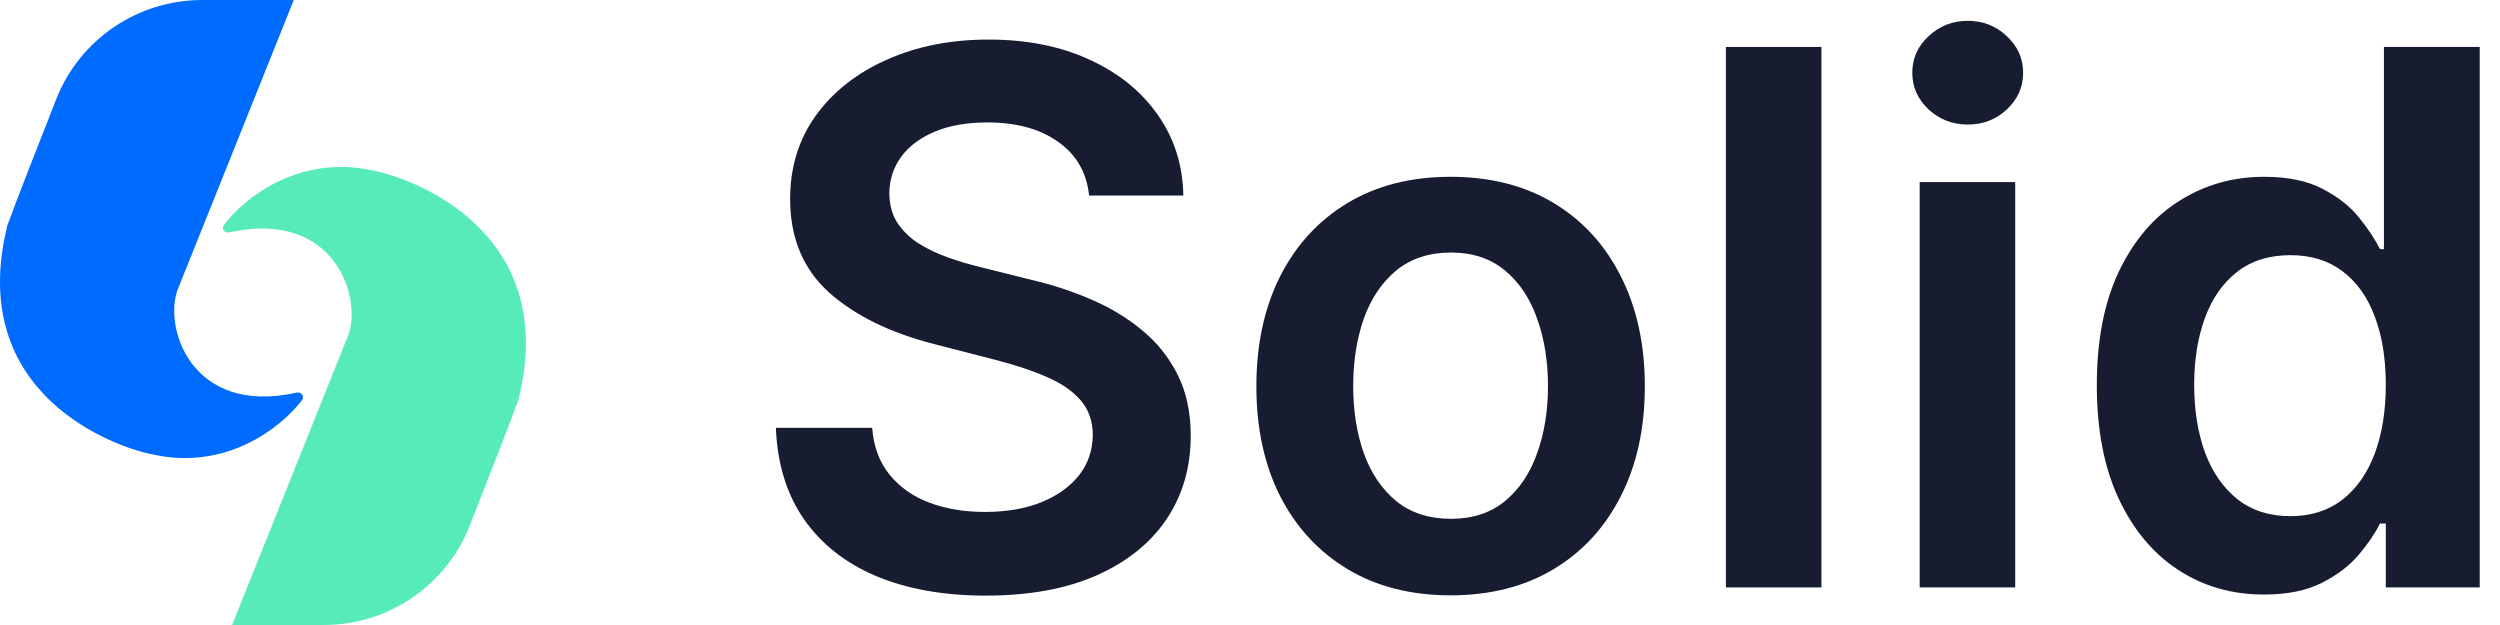
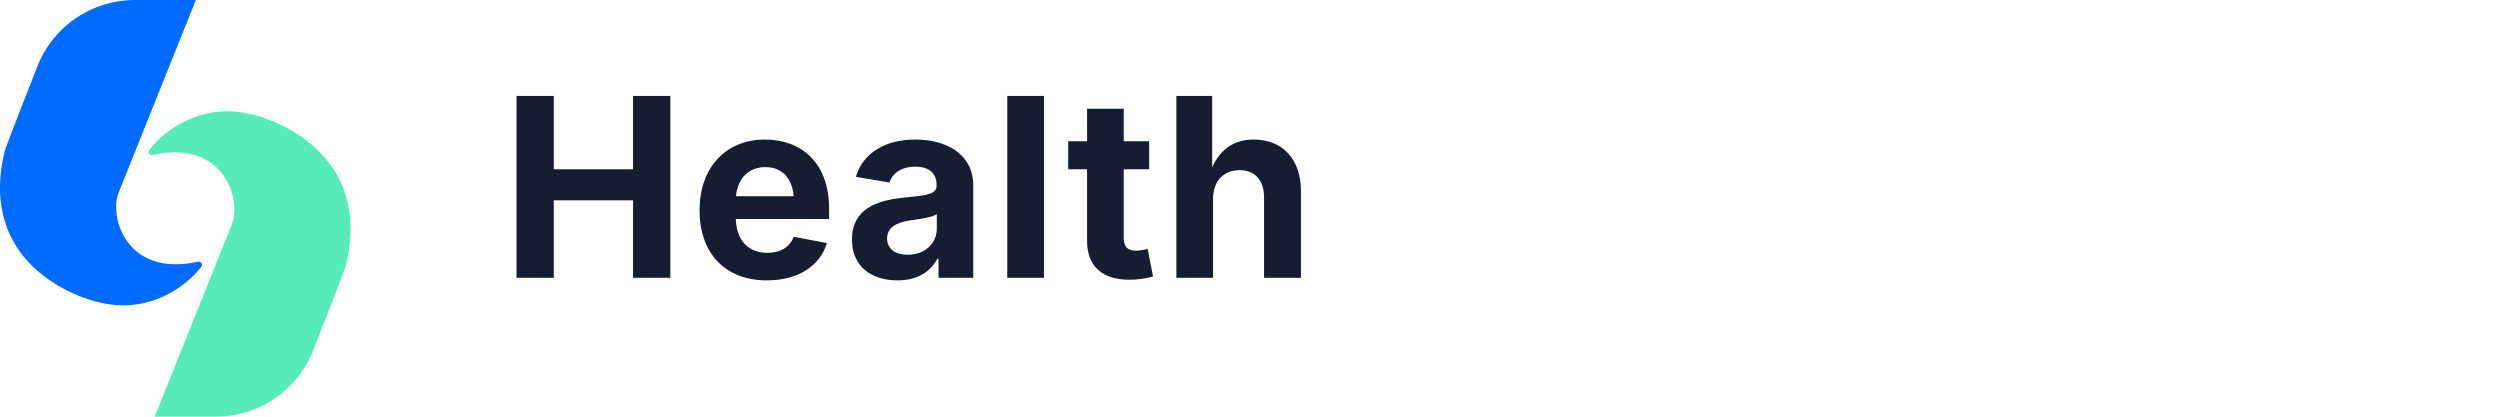
- <svg xmlns="http://www.w3.org/2000/svg" width="120" height="30" viewBox="0 0 120 30" fill="none">
-   <path d="M52.278 9.386C52.16 8.279 51.661 7.418 50.783 6.802C49.913 6.185 48.782 5.877 47.388 5.877C46.409 5.877 45.569 6.025 44.868 6.32C44.167 6.616 43.63 7.017 43.259 7.524C42.887 8.03 42.697 8.609 42.689 9.259C42.689 9.799 42.811 10.268 43.056 10.665C43.31 11.062 43.652 11.4 44.082 11.678C44.513 11.949 44.99 12.177 45.514 12.362C46.037 12.548 46.565 12.704 47.097 12.831L49.529 13.439C50.509 13.667 51.45 13.975 52.354 14.364C53.266 14.752 54.081 15.242 54.799 15.833C55.525 16.424 56.099 17.138 56.521 17.974C56.944 18.81 57.155 19.79 57.155 20.913C57.155 22.433 56.766 23.771 55.989 24.928C55.212 26.077 54.089 26.976 52.62 27.626C51.159 28.268 49.39 28.589 47.312 28.589C45.294 28.589 43.542 28.276 42.056 27.652C40.578 27.027 39.421 26.115 38.585 24.916C37.757 23.716 37.31 22.255 37.242 20.533H41.865C41.933 21.436 42.212 22.188 42.702 22.787C43.191 23.387 43.829 23.835 44.614 24.13C45.408 24.426 46.295 24.573 47.274 24.573C48.296 24.573 49.191 24.422 49.96 24.117C50.737 23.805 51.345 23.374 51.784 22.826C52.223 22.268 52.447 21.618 52.455 20.875C52.447 20.199 52.248 19.642 51.86 19.203C51.471 18.755 50.927 18.384 50.226 18.088C49.533 17.784 48.723 17.514 47.794 17.277L44.842 16.517C42.706 15.968 41.017 15.136 39.775 14.022C38.542 12.899 37.926 11.408 37.926 9.55C37.926 8.022 38.34 6.683 39.167 5.535C40.003 4.386 41.139 3.495 42.575 2.862C44.011 2.22 45.636 1.899 47.452 1.899C49.293 1.899 50.906 2.22 52.291 2.862C53.684 3.495 54.778 4.378 55.571 5.509C56.365 6.633 56.775 7.925 56.8 9.386H52.278Z" fill="#181C31" />
-   <path d="M69.629 28.576C67.729 28.576 66.082 28.158 64.689 27.322C63.295 26.486 62.214 25.317 61.446 23.814C60.686 22.31 60.306 20.554 60.306 18.544C60.306 16.534 60.686 14.773 61.446 13.262C62.214 11.75 63.295 10.576 64.689 9.74C66.082 8.904 67.729 8.486 69.629 8.486C71.529 8.486 73.175 8.904 74.569 9.74C75.962 10.576 77.039 11.75 77.799 13.262C78.567 14.773 78.952 16.534 78.952 18.544C78.952 20.554 78.567 22.31 77.799 23.814C77.039 25.317 75.962 26.486 74.569 27.322C73.175 28.158 71.529 28.576 69.629 28.576ZM69.654 24.903C70.684 24.903 71.546 24.62 72.238 24.054C72.931 23.48 73.446 22.711 73.784 21.749C74.13 20.786 74.303 19.714 74.303 18.531C74.303 17.341 74.13 16.264 73.784 15.301C73.446 14.33 72.931 13.557 72.238 12.983C71.546 12.409 70.684 12.122 69.654 12.122C68.598 12.122 67.72 12.409 67.019 12.983C66.327 13.557 65.807 14.33 65.461 15.301C65.123 16.264 64.954 17.341 64.954 18.531C64.954 19.714 65.123 20.786 65.461 21.749C65.807 22.711 66.327 23.48 67.019 24.054C67.72 24.62 68.598 24.903 69.654 24.903Z" fill="#181C31" />
-   <path d="M87.429 2.254V28.196H82.844V2.254H87.429Z" fill="#181C31" />
-   <path d="M92.144 28.196V8.74H96.73V28.196H92.144ZM94.45 5.978C93.724 5.978 93.099 5.737 92.575 5.256C92.052 4.766 91.79 4.179 91.79 3.495C91.79 2.803 92.052 2.216 92.575 1.735C93.099 1.245 93.724 1 94.45 1C95.185 1 95.809 1.245 96.325 1.735C96.848 2.216 97.11 2.803 97.11 3.495C97.11 4.179 96.848 4.766 96.325 5.256C95.809 5.737 95.185 5.978 94.45 5.978Z" fill="#181C31" />
-   <path d="M108.666 28.538C107.137 28.538 105.769 28.146 104.561 27.36C103.354 26.575 102.4 25.435 101.699 23.94C100.998 22.445 100.647 20.63 100.647 18.493C100.647 16.331 101.002 14.507 101.711 13.021C102.429 11.526 103.396 10.399 104.612 9.639C105.828 8.871 107.184 8.486 108.678 8.486C109.818 8.486 110.756 8.681 111.49 9.069C112.225 9.449 112.808 9.909 113.238 10.45C113.669 10.982 114.003 11.484 114.239 11.957H114.429V2.254H119.027V28.196H114.518V25.131H114.239C114.003 25.604 113.661 26.106 113.213 26.638C112.765 27.162 112.174 27.609 111.44 27.981C110.705 28.352 109.78 28.538 108.666 28.538ZM109.945 24.776C110.916 24.776 111.744 24.514 112.428 23.991C113.112 23.459 113.631 22.72 113.986 21.774C114.34 20.828 114.518 19.726 114.518 18.468C114.518 17.21 114.34 16.116 113.986 15.187C113.64 14.258 113.124 13.536 112.44 13.021C111.765 12.506 110.933 12.248 109.945 12.248C108.923 12.248 108.07 12.514 107.386 13.046C106.702 13.579 106.187 14.313 105.841 15.251C105.495 16.188 105.321 17.26 105.321 18.468C105.321 19.684 105.495 20.769 105.841 21.723C106.195 22.669 106.715 23.417 107.399 23.965C108.091 24.506 108.94 24.776 109.945 24.776Z" fill="#181C31" />
+ <svg xmlns="http://www.w3.org/2000/svg" width="180" height="30" viewBox="0 0 180 30" fill="none">
  <path d="M14.102 0H9.707C6.616 0 3.835 1.881 2.701 4.755C1.758 7.145 0.8 9.599 0.355 10.815C-1.673 18.959 5.567 21.499 7.391 21.825C10.832 22.572 13.475 20.565 14.498 19.201C14.634 19.019 14.459 18.797 14.236 18.846C9.092 19.986 7.801 15.571 8.564 13.812L14.102 0Z" fill="#006BFF" />
  <path d="M11.14 30L15.536 30C18.626 30 21.407 28.119 22.541 25.245C23.484 22.855 24.442 20.401 24.887 19.185C26.915 11.041 19.675 8.501 17.851 8.175C14.41 7.428 11.767 9.435 10.745 10.799C10.608 10.981 10.783 11.203 11.006 11.154C16.15 10.014 17.441 14.429 16.678 16.188L11.14 30Z" fill="#57EBB9" />
+   <text x="36" y="20" fill="#181C31" font-family="Inter, Arial, Helvetica, sans-serif" font-size="18" font-weight="700" letter-spacing="0.2">Health</text>
</svg>
